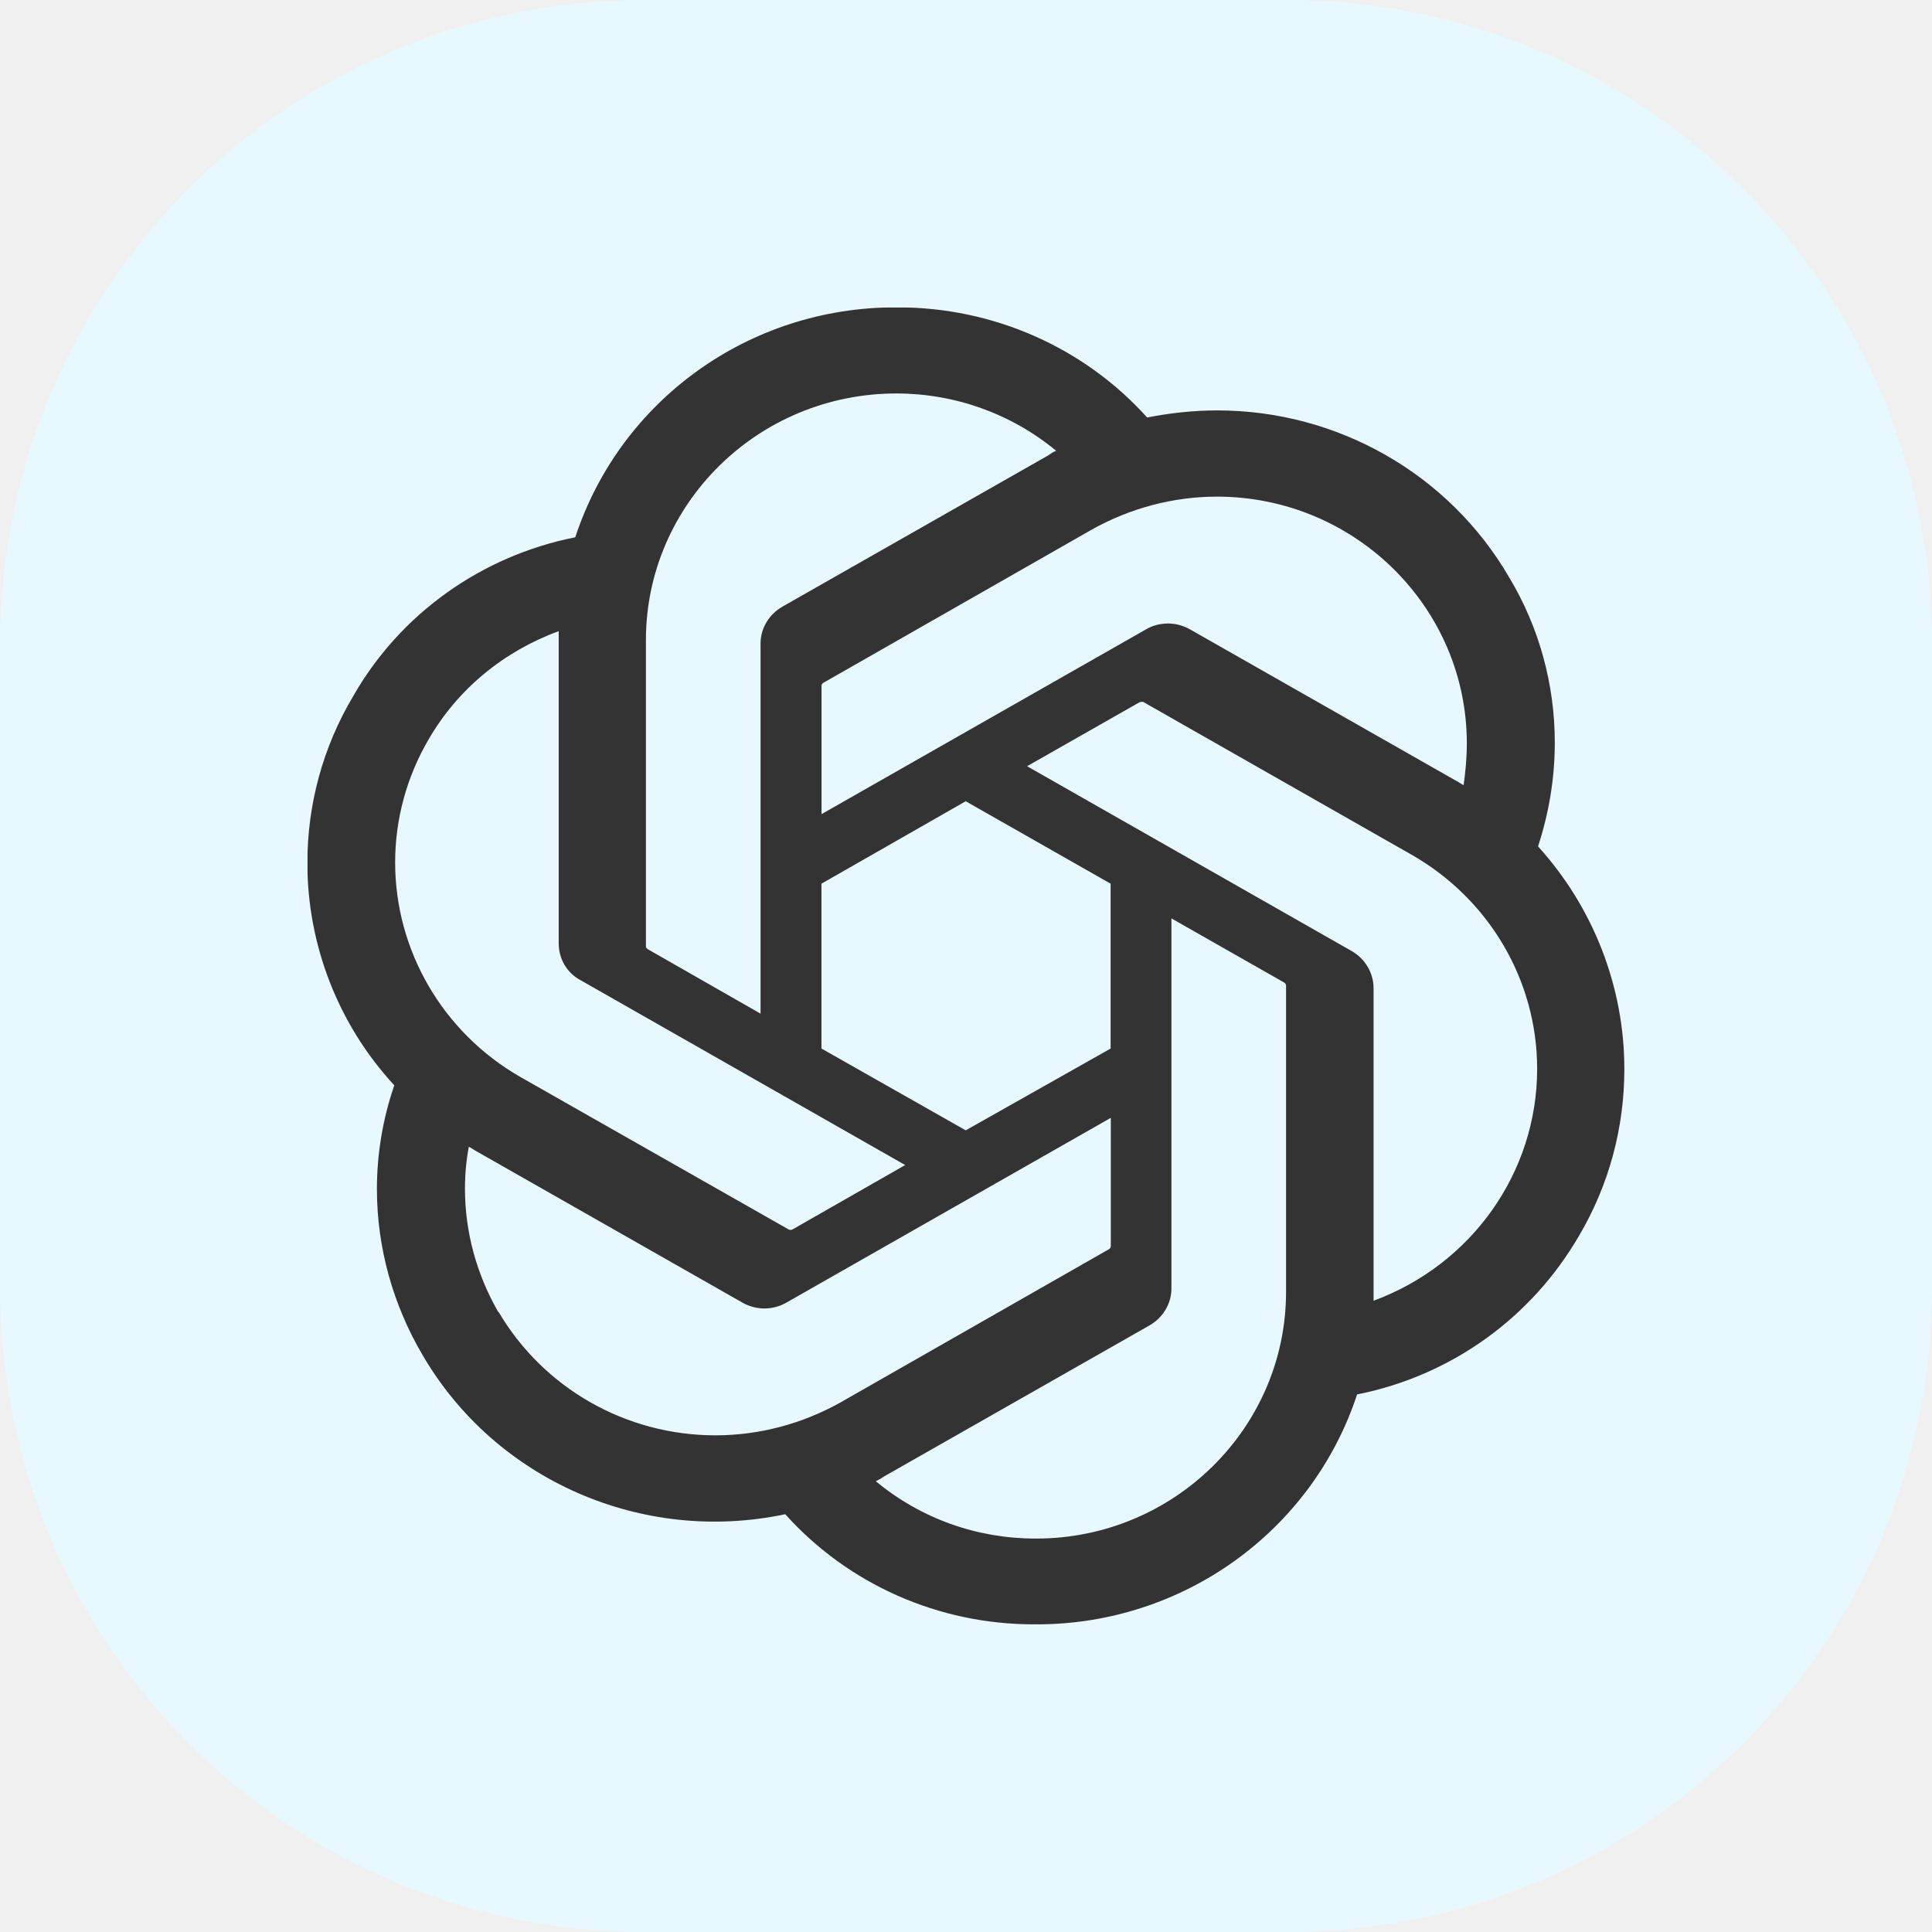
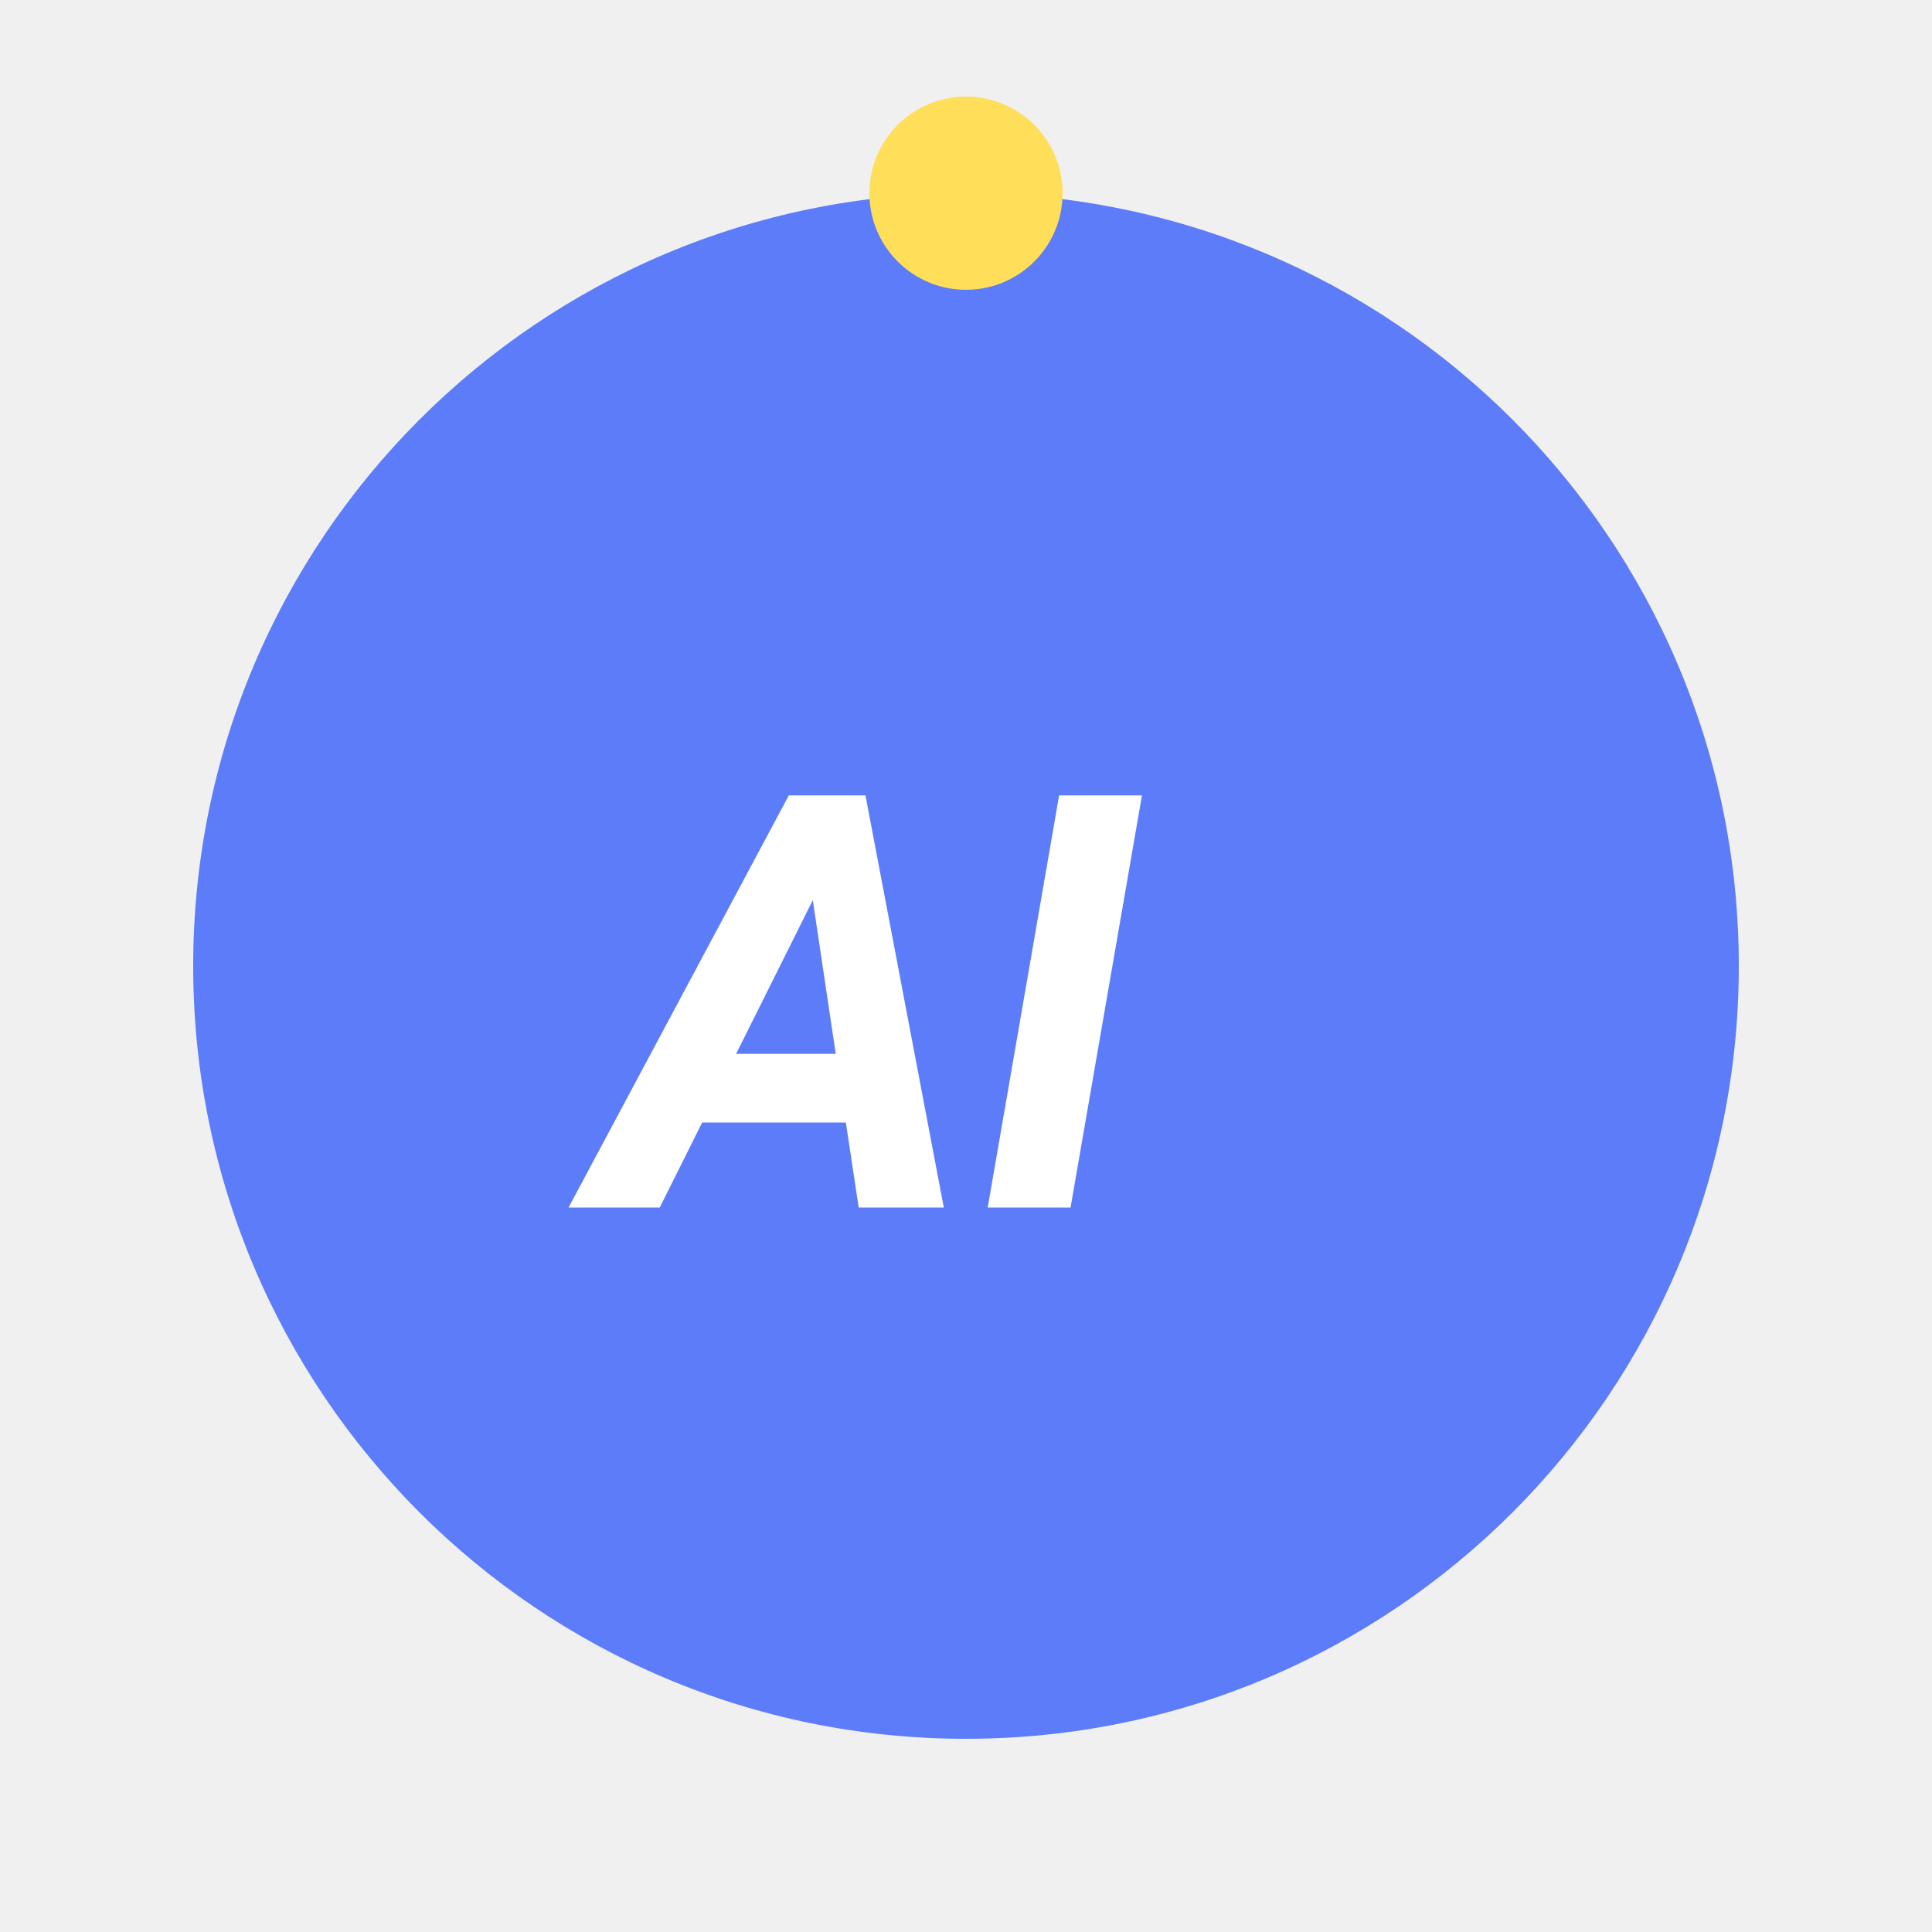
- <svg xmlns="http://www.w3.org/2000/svg" xmlns:xlink="http://www.w3.org/1999/xlink" width="30" height="30" fill="none" viewBox="0 0 30 30">
-   <defs>
-     <rect id="path_0" width="30" height="30" x="0" y="0" />
-     <rect id="path_1" width="20.455" height="20.455" x="0" y="0" />
-   </defs>
-   <g opacity="1" transform="translate(0 0) rotate(0 15 15)">
-     <rect width="30" height="30" x="0" y="0" fill="#E7F8FF" opacity="1" rx="10" transform="translate(0 0) rotate(0 15 15)" />
-     <mask id="bg-mask-0" fill="#fff">
-       <use xlink:href="#path_0" />
-     </mask>
-     <g mask="url(#bg-mask-0)">
-       <g opacity="1" transform="translate(4.772727 4.772727) rotate(0 10.22727 10.22727)">
-         <mask id="bg-mask-1" fill="#fff">
-           <use xlink:href="#path_1" />
-         </mask>
-         <g mask="url(#bg-mask-1)">
-           <path id="分组 1" fill-rule="evenodd" style="fill:#333" d="M19.11 8.37L19.11 8.37C19.28 7.85 19.37 7.31 19.37 6.76C19.37 5.86 19.13 4.97 18.66 4.19C17.73 2.59 16 1.6 14.13 1.6C13.76 1.6 13.4 1.64 13.04 1.71C12.06 0.62 10.65 0 9.17 0L9.14 0L9.13 0C6.86 0 4.86 1.44 4.16 3.57C2.7 3.86 1.44 4.76 0.71 6.04C0.24 6.83 0 7.72 0 8.63C0 9.9 0.48 11.14 1.35 12.08C1.17 12.6 1.08 13.15 1.08 13.69C1.08 14.6 1.33 15.49 1.79 16.27C2.92 18.21 5.2 19.21 7.42 18.74C8.4 19.83 9.8 20.45 11.28 20.45L11.31 20.45L11.33 20.45C13.59 20.45 15.6 19.01 16.3 16.88C17.76 16.59 19.01 15.69 19.75 14.41C20.21 13.63 20.45 12.74 20.45 11.83C20.45 10.55 19.97 9.32 19.11 8.37Z M8.947 18.158C8.907 18.188 8.867 18.208 8.827 18.228C9.527 18.808 10.397 19.118 11.307 19.118L11.317 19.118C13.457 19.118 15.197 17.398 15.197 15.288L15.197 10.528C15.197 10.508 15.177 10.488 15.157 10.478L13.417 9.488L13.417 15.238C13.417 15.468 13.287 15.688 13.077 15.808L8.947 18.158Z M8.277 17.005L12.447 14.625C12.466 14.615 12.476 14.595 12.476 14.575L12.476 14.575L12.476 12.585L7.437 15.455C7.227 15.575 6.967 15.575 6.757 15.455L2.627 13.105C2.587 13.085 2.537 13.045 2.507 13.035C2.467 13.245 2.447 13.465 2.447 13.685C2.447 14.355 2.627 15.015 2.967 15.605L2.967 15.595C3.667 16.785 4.947 17.515 6.337 17.515C7.017 17.515 7.687 17.335 8.277 17.005Z M3.903 5.168C3.903 5.128 3.903 5.068 3.903 5.028C3.053 5.338 2.333 5.928 1.883 6.708L1.883 6.708C1.543 7.288 1.363 7.948 1.363 8.618C1.363 9.988 2.103 11.258 3.303 11.948L7.473 14.318C7.493 14.328 7.513 14.328 7.533 14.318L9.283 13.318L4.243 10.448C4.033 10.338 3.903 10.118 3.903 9.878L3.903 9.878L3.903 5.168Z M17.156 8.505L12.976 6.125C12.956 6.125 12.936 6.125 12.916 6.135L11.176 7.125L16.216 9.995C16.426 10.115 16.556 10.335 16.556 10.575C16.556 10.575 16.556 10.575 16.556 10.575L16.556 15.425C18.076 14.865 19.096 13.435 19.096 11.825C19.096 10.455 18.356 9.195 17.156 8.505Z M8.014 5.829C7.994 5.839 7.984 5.859 7.984 5.879L7.984 5.879L7.984 7.869L13.024 4.999C13.124 4.939 13.244 4.909 13.364 4.909C13.484 4.909 13.594 4.939 13.704 4.999L17.834 7.349C17.874 7.369 17.914 7.399 17.954 7.419L17.954 7.419C17.984 7.209 18.004 6.989 18.004 6.769C18.004 4.659 16.264 2.939 14.124 2.939C13.444 2.939 12.774 3.119 12.184 3.449L8.014 5.829Z M9.147 1.337C6.997 1.337 5.257 3.057 5.257 5.167L5.257 9.927C5.257 9.947 5.277 9.957 5.287 9.967L7.037 10.967L7.037 5.227L7.037 5.217C7.037 4.987 7.167 4.767 7.377 4.647L11.507 2.297C11.547 2.267 11.597 2.237 11.627 2.227C10.927 1.647 10.047 1.337 9.147 1.337Z M7.983 11.509L10.223 12.779L12.473 11.509L12.473 8.949L10.223 7.669L7.983 8.949L7.983 11.509Z" opacity="1" transform="translate(0 0) rotate(0 10.22727 10.22727)" />
-         </g>
-       </g>
-     </g>
-   </g>
+ <svg xmlns="http://www.w3.org/2000/svg" viewBox="0 0 200 200" width="50" height="50">
+   <circle cx="100" cy="100" r="80" fill="var(--primary, #5C7CFA)" />
+   <text x="90" y="125" text-anchor="middle" font-family="system-ui, -apple-system, BlinkMacSystemFont, 'Segoe UI', Roboto, sans-serif" font-size="60" font-weight="bold" font-style="italic" fill="#FFF">AI</text>
+   <circle cx="100" cy="20" r="10" fill="#FFDE59">
+     <animateTransform attributeName="transform" type="rotate" from="0 100 100" to="360 100 100" dur="3s" repeatCount="indefinite" />
+   </circle>
</svg>
